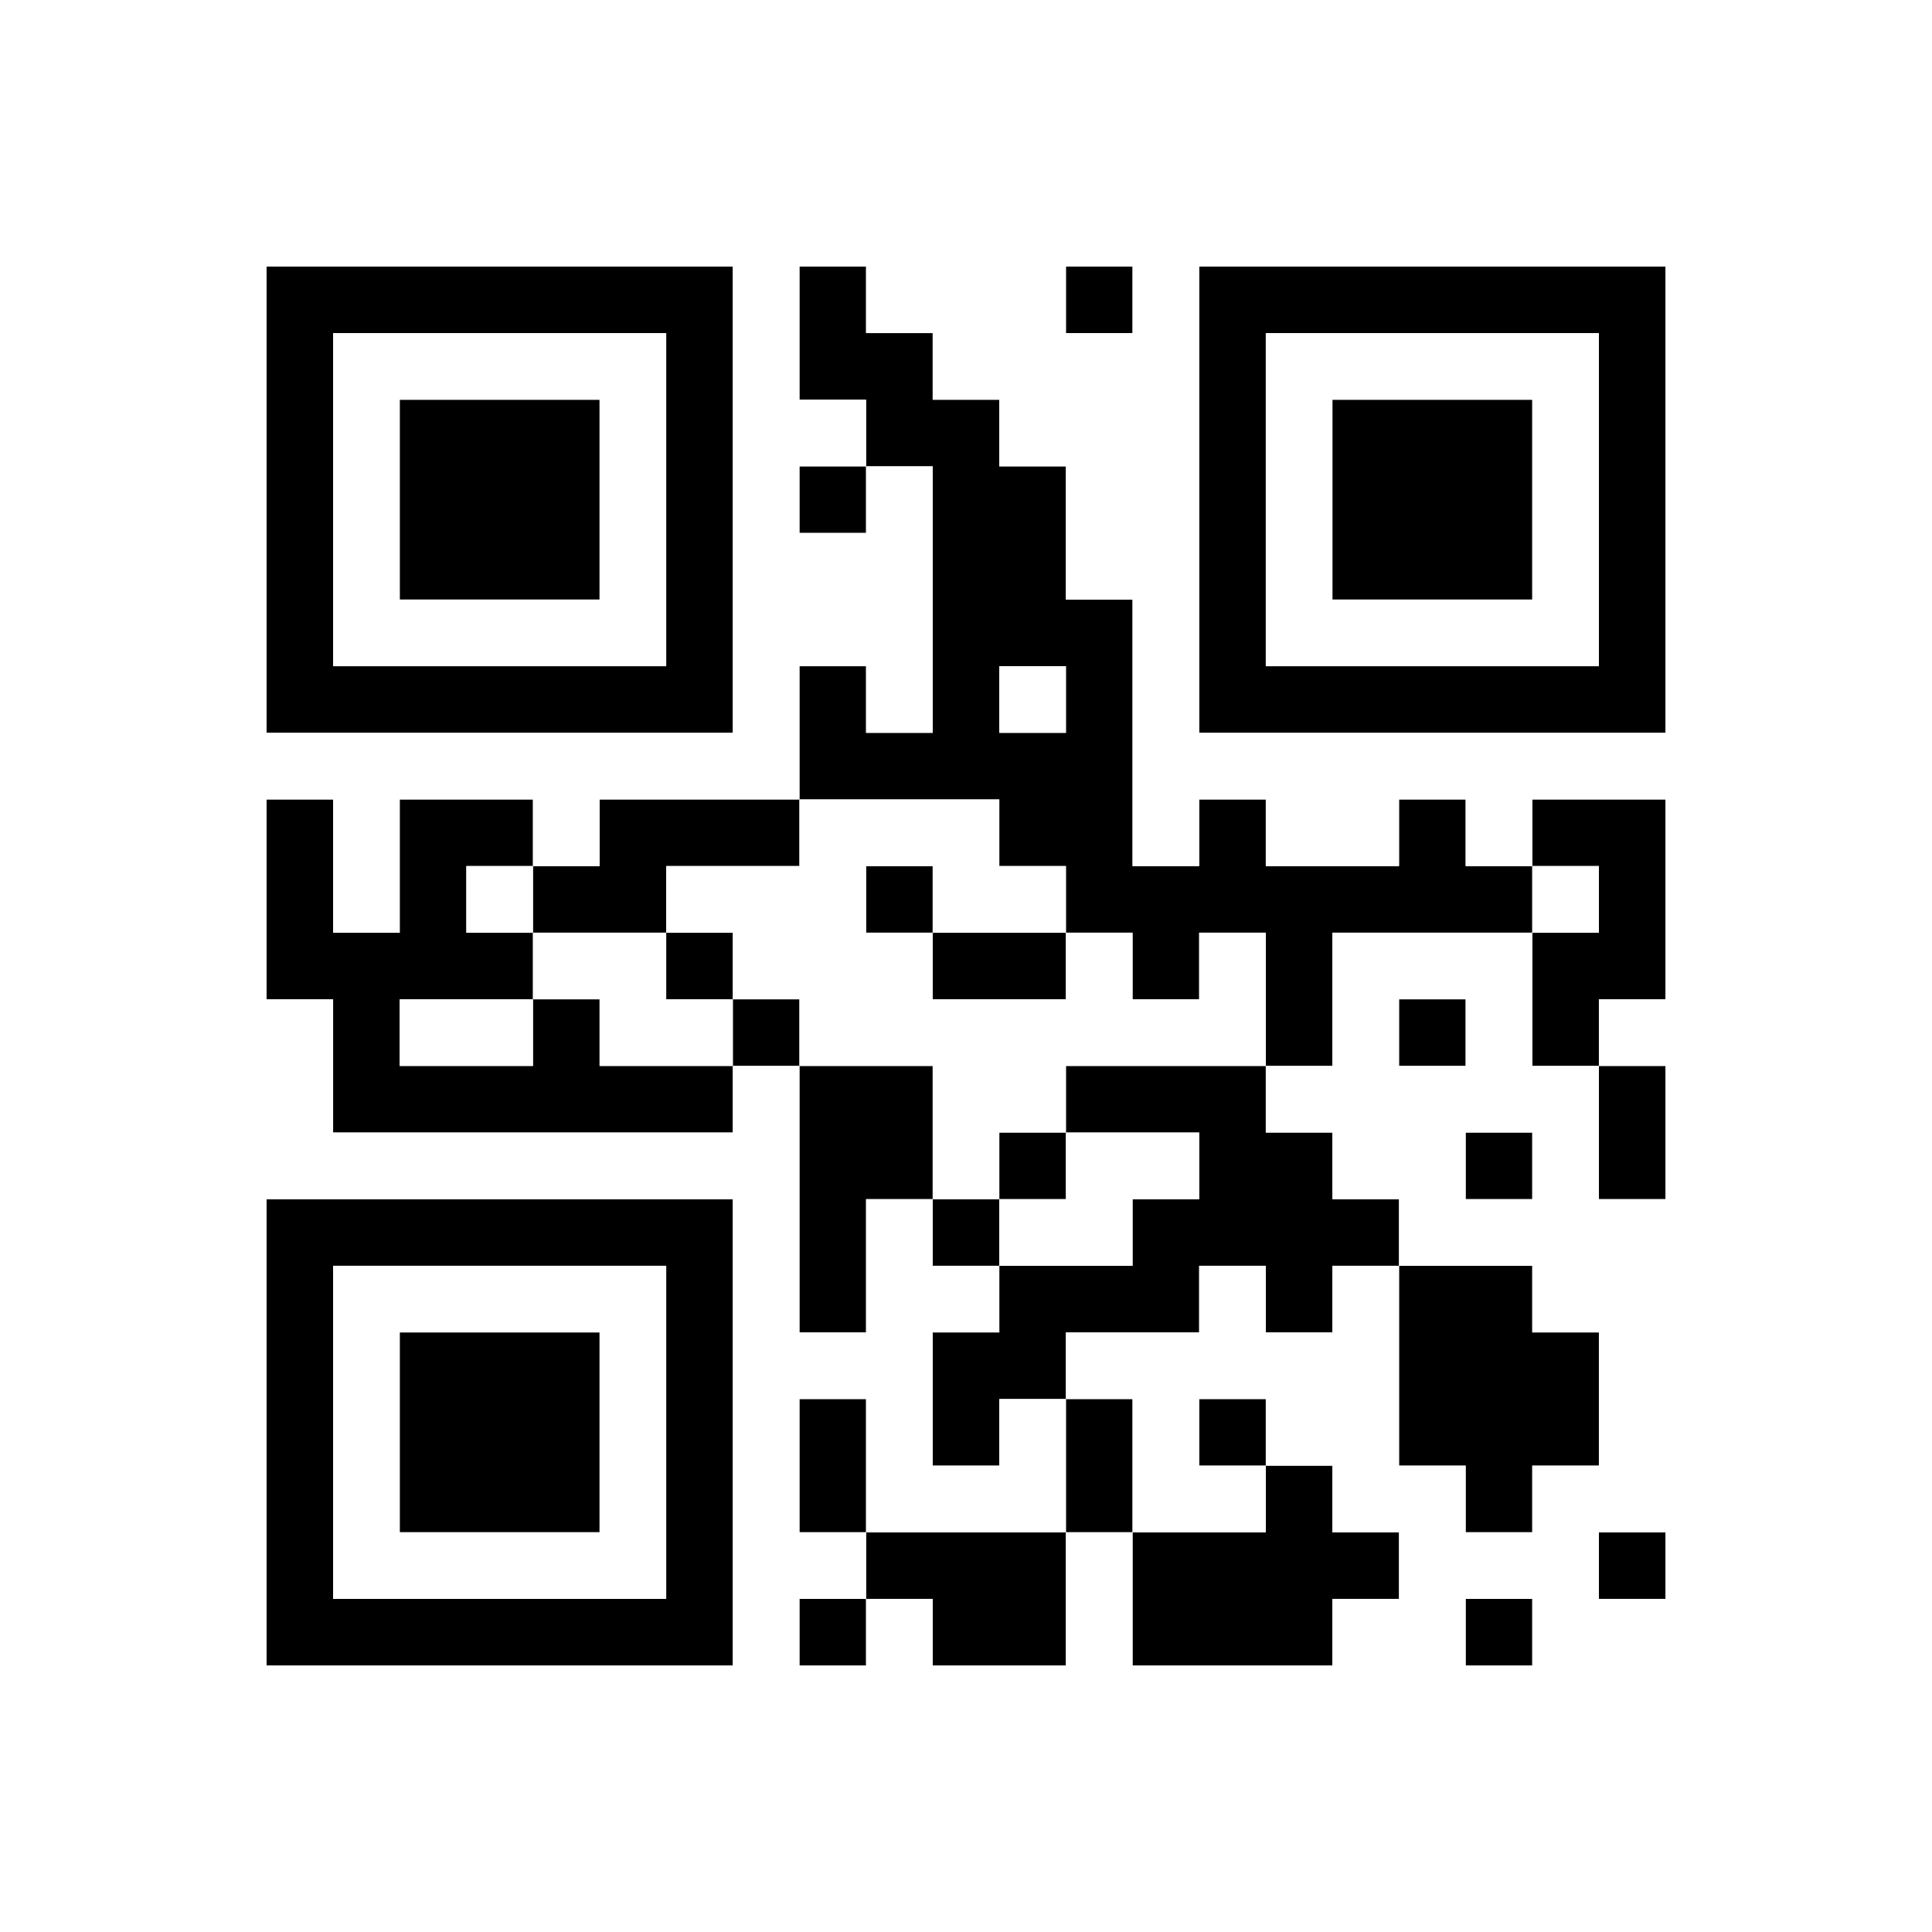
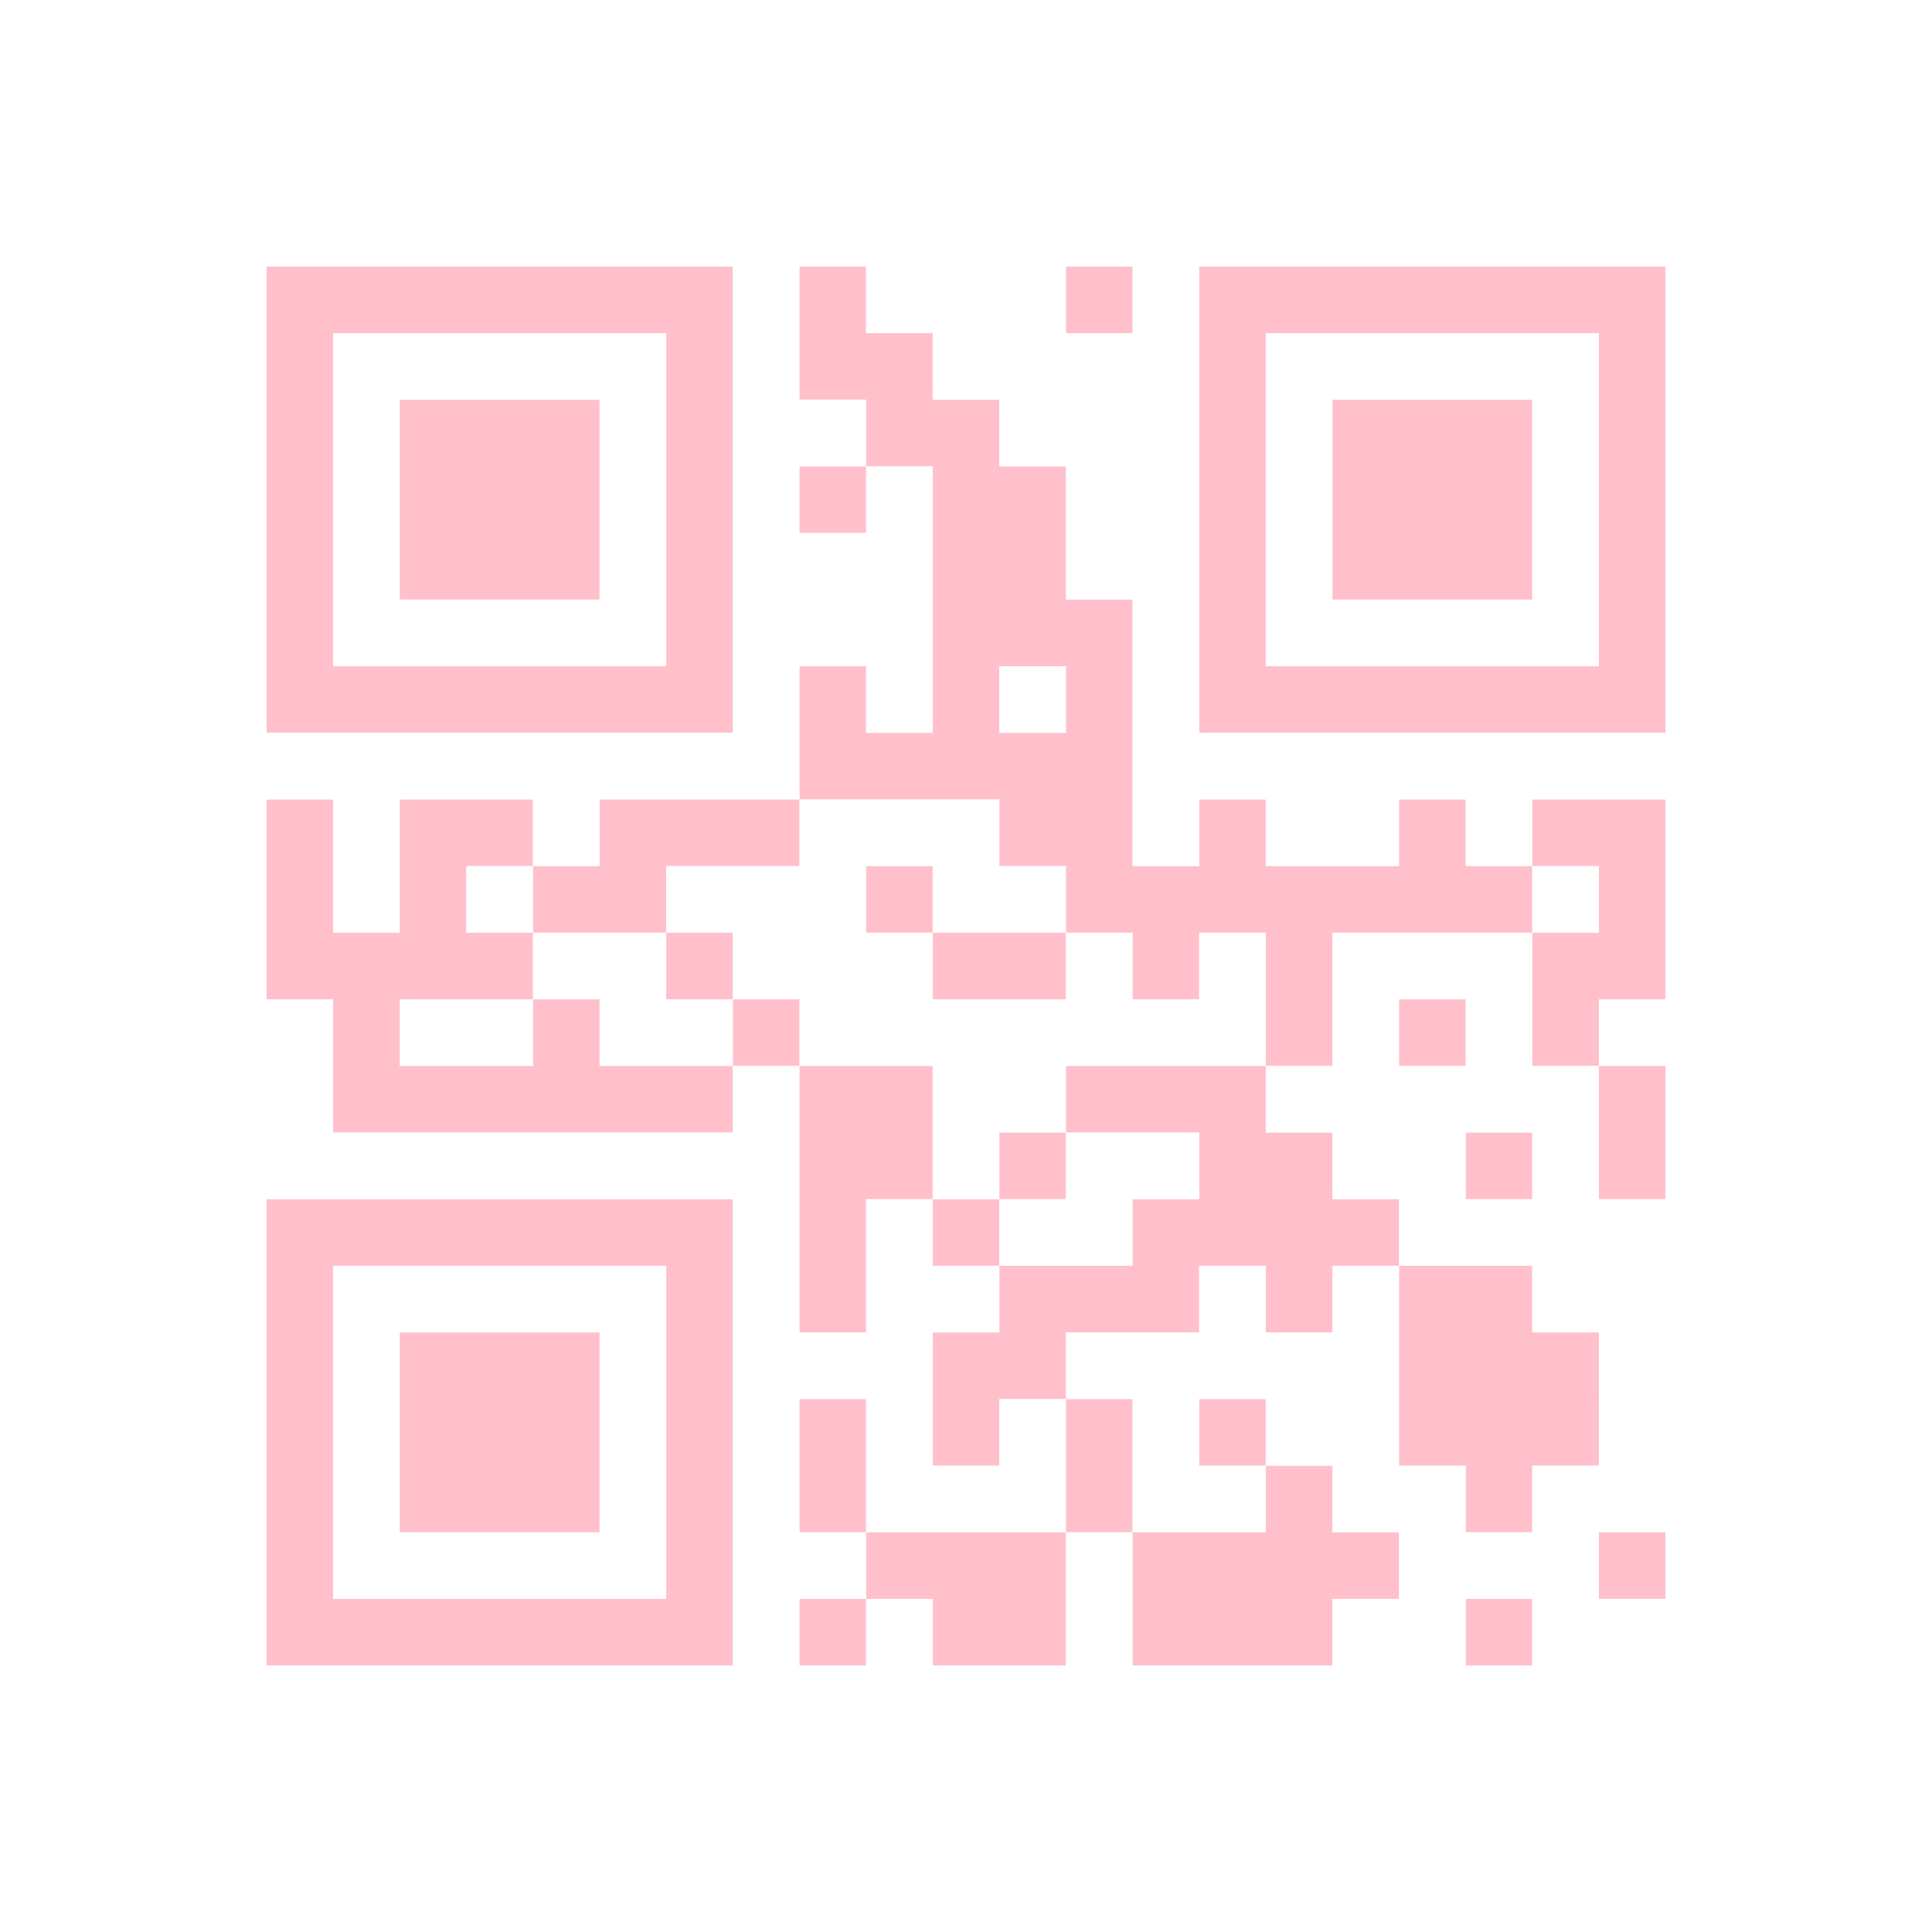
<svg width="52.2mm" height="52.2mm" viewBox="0 0 52.2 52.2" class="segno">
  <g transform="scale(1.8)">
-     <path class="qrline" stroke="#000" d="M4 4.5h7m1 0h1m3 0h1m1 0h7m-21 1h1m5 0h1m1 0h2m4 0h1m5 0h1m-21 1h1m1 0h3m1 0h1m2 0h2m3 0h1m1 0h3m1 0h1m-21 1h1m1 0h3m1 0h1m1 0h1m1 0h2m2 0h1m1 0h3m1 0h1m-21 1h1m1 0h3m1 0h1m3 0h2m2 0h1m1 0h3m1 0h1m-21 1h1m5 0h1m3 0h3m1 0h1m5 0h1m-21 1h7m1 0h1m1 0h1m1 0h1m1 0h7m-13 1h5m-13 1h1m1 0h2m1 0h3m3 0h2m1 0h1m2 0h1m1 0h2m-21 1h1m1 0h1m1 0h2m3 0h1m2 0h7m1 0h1m-21 1h4m2 0h1m3 0h2m1 0h1m1 0h1m3 0h2m-20 1h1m2 0h1m2 0h1m7 0h1m1 0h1m1 0h1m-19 1h6m1 0h2m2 0h3m5 0h1m-13 1h2m1 0h1m2 0h2m2 0h1m1 0h1m-21 1h7m1 0h1m1 0h1m2 0h4m-17 1h1m5 0h1m1 0h1m2 0h3m1 0h1m1 0h2m-19 1h1m1 0h3m1 0h1m3 0h2m5 0h3m-20 1h1m1 0h3m1 0h1m1 0h1m1 0h1m1 0h1m1 0h1m2 0h3m-20 1h1m1 0h3m1 0h1m1 0h1m3 0h1m2 0h1m2 0h1m-19 1h1m5 0h1m2 0h3m1 0h4m3 0h1m-21 1h7m1 0h1m1 0h2m1 0h3m2 0h1" />
+     <path class="qrline" stroke="#ffc0cb" d="M4 4.5h7m1 0h1m3 0h1m1 0h7m-21 1h1m5 0h1m1 0h2m4 0h1m5 0h1m-21 1h1m1 0h3m1 0h1m2 0h2m3 0h1m1 0h3m1 0h1m-21 1h1m1 0h3m1 0h1m1 0h1m1 0h2m2 0h1m1 0h3m1 0h1m-21 1h1m1 0h3m1 0h1m3 0h2m2 0h1m1 0h3m1 0h1m-21 1h1m5 0h1m3 0h3m1 0h1m5 0h1m-21 1h7m1 0h1m1 0h1m1 0h1m1 0h7m-13 1h5m-13 1h1m1 0h2m1 0h3m3 0h2m1 0h1m2 0h1m1 0h2m-21 1h1m1 0h1m1 0h2m3 0h1m2 0h7m1 0h1m-21 1h4m2 0h1m3 0h2m1 0h1m1 0h1m3 0h2m-20 1h1m2 0h1m2 0h1m7 0h1m1 0h1m1 0h1m-19 1h6m1 0h2m2 0h3m5 0h1m-13 1h2m1 0h1m2 0h2m2 0h1m1 0h1m-21 1h7m1 0h1m1 0h1m2 0h4m-17 1h1m5 0h1m1 0h1m2 0h3m1 0h1m1 0h2m-19 1h1m1 0h3m1 0h1m3 0h2m5 0h3m-20 1h1m1 0h3m1 0h1m1 0h1m1 0h1m1 0h1m1 0h1m2 0h3m-20 1h1m1 0h3m1 0h1m1 0h1m3 0h1m2 0h1m2 0h1m-19 1h1m5 0h1m2 0h3m1 0h4m3 0h1m-21 1h7m1 0h1m1 0h2m1 0h3m2 0h1" />
    <path class="qrline" stroke="#fff" d="M0 0.5h29m-29 1h29m-29 1h29m-29 1h29m-29 1h4m7 0h1m1 0h3m1 0h1m7 0h4m-29 1h4m1 0h5m1 0h1m2 0h4m1 0h5m1 0h4m-29 1h4m1 0h1m3 0h1m1 0h2m2 0h3m1 0h1m3 0h1m1 0h4m-29 1h4m1 0h1m3 0h1m1 0h1m1 0h1m2 0h2m1 0h1m3 0h1m1 0h4m-29 1h4m1 0h1m3 0h1m1 0h3m2 0h2m1 0h1m3 0h1m1 0h4m-29 1h4m1 0h5m1 0h3m3 0h1m1 0h5m1 0h4m-29 1h4m7 0h1m1 0h1m1 0h1m1 0h1m7 0h4m-29 1h12m5 0h12m-29 1h4m1 0h1m2 0h1m3 0h3m2 0h1m1 0h2m1 0h1m2 0h4m-29 1h4m1 0h1m1 0h1m2 0h3m1 0h2m7 0h1m1 0h4m-29 1h4m4 0h2m1 0h3m2 0h1m1 0h1m1 0h3m2 0h4m-29 1h5m1 0h2m1 0h2m1 0h7m1 0h1m1 0h1m1 0h5m-29 1h5m6 0h1m2 0h2m3 0h5m1 0h4m-29 1h12m2 0h1m1 0h2m2 0h2m1 0h1m1 0h4m-29 1h4m7 0h1m1 0h1m1 0h2m4 0h8m-29 1h4m1 0h5m1 0h1m1 0h2m3 0h1m1 0h1m2 0h6m-29 1h4m1 0h1m3 0h1m1 0h3m2 0h5m3 0h5m-29 1h4m1 0h1m3 0h1m1 0h1m1 0h1m1 0h1m1 0h1m1 0h2m3 0h5m-29 1h4m1 0h1m3 0h1m1 0h1m1 0h3m1 0h2m1 0h2m1 0h6m-29 1h4m1 0h5m1 0h2m3 0h1m4 0h3m1 0h4m-29 1h4m7 0h1m1 0h1m2 0h1m3 0h2m1 0h6m-29 1h29m-29 1h29m-29 1h29m-29 1h29" />
  </g>
</svg>
